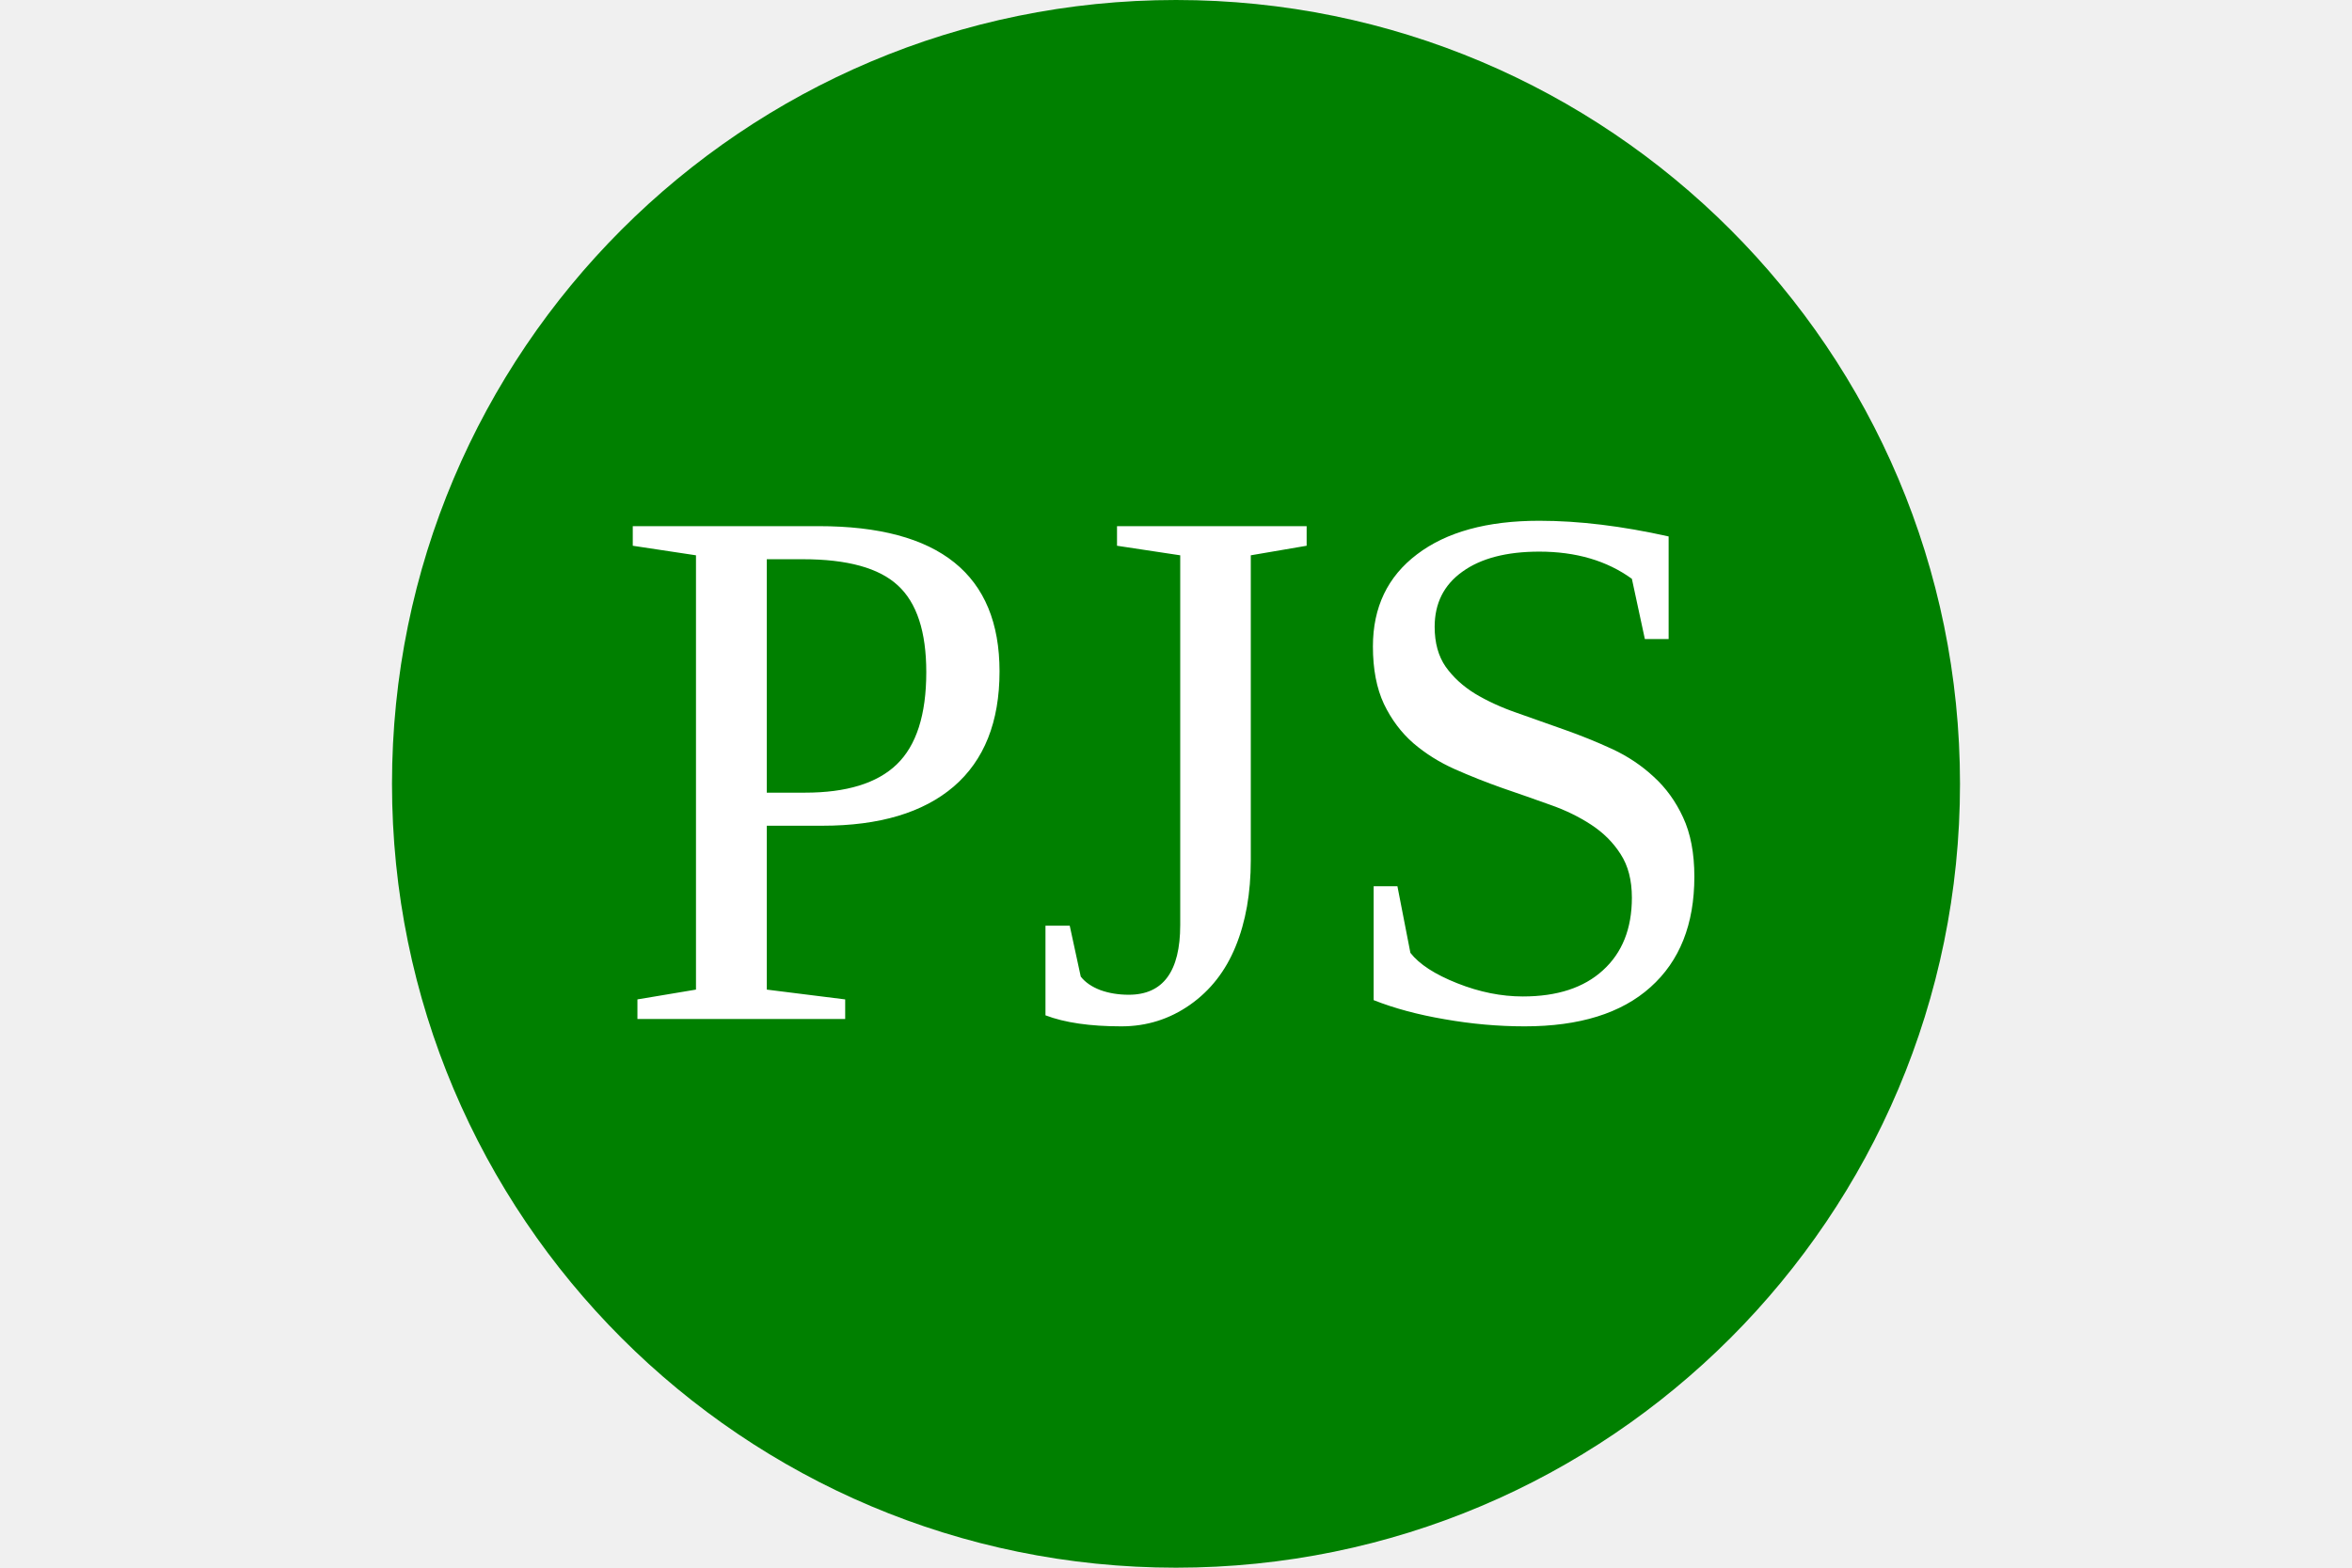
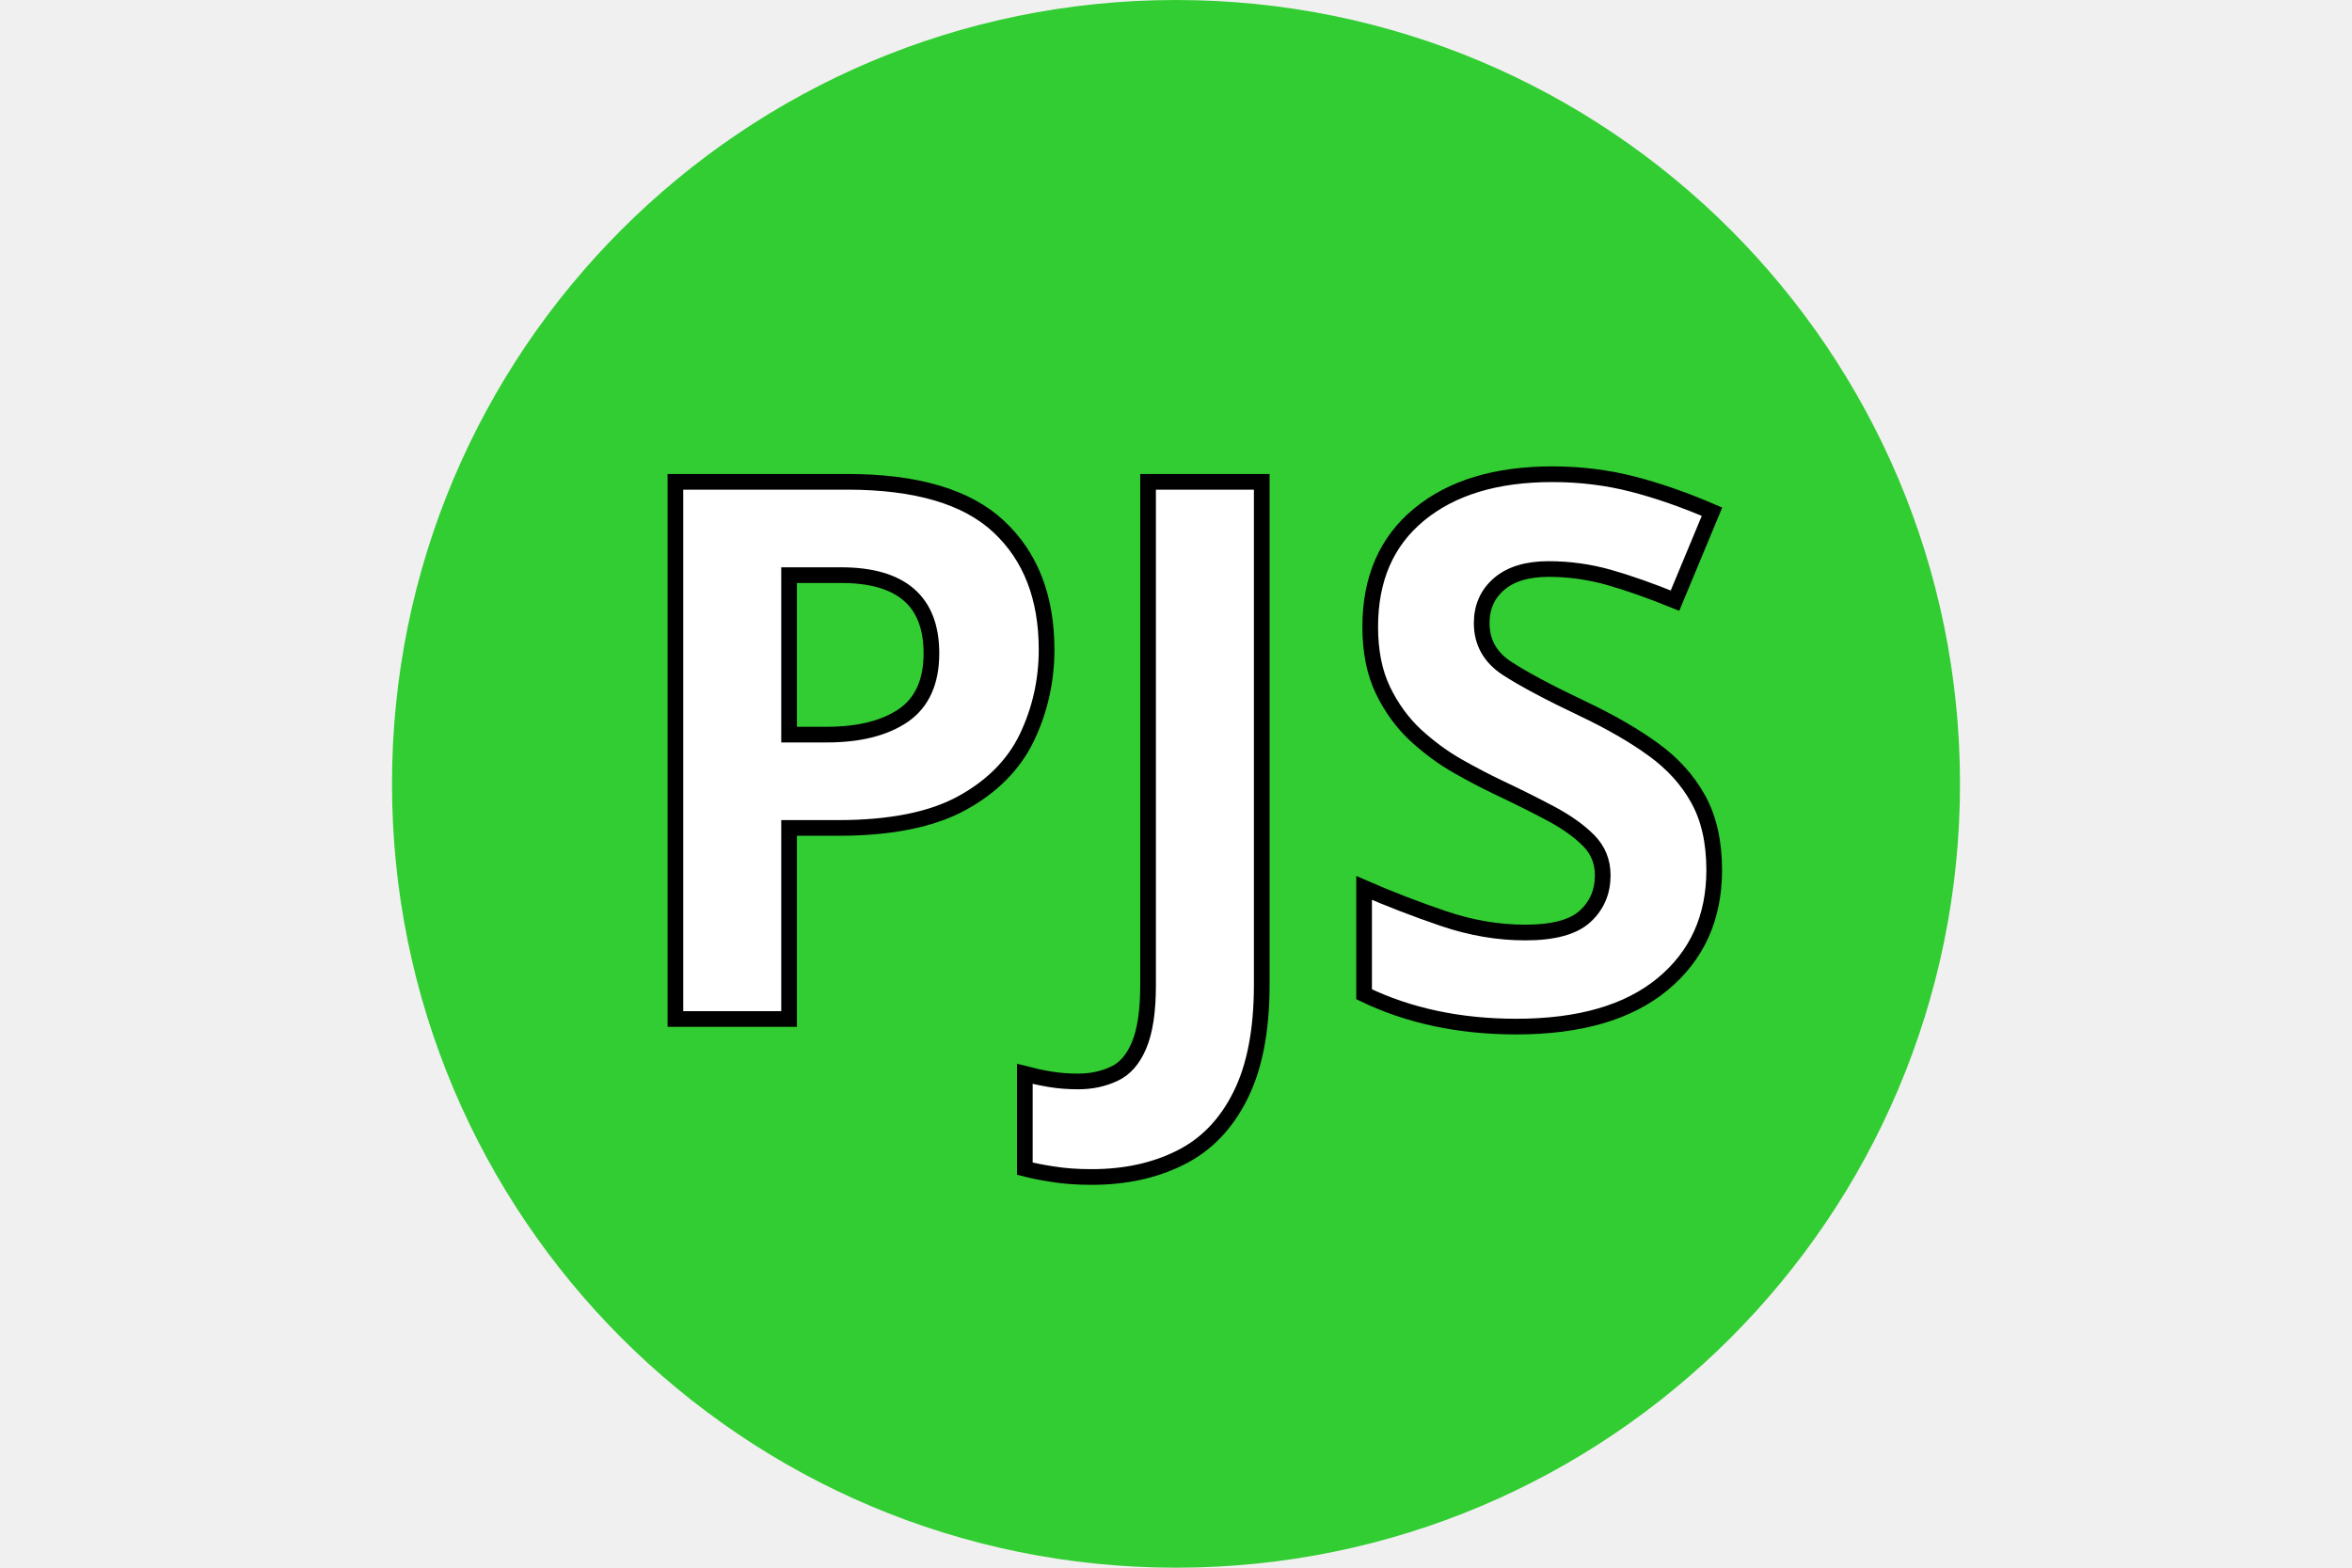
<svg xmlns="http://www.w3.org/2000/svg" width="300" height="200" viewBox="0 0 100 100">
-   <circle cx="50" cy="50" r="50" fill="green" />
-   <text x="50" y="65" font-size="48" fill="#FFF" text-anchor="middle">PJS</text>
+   <circle cx="50" cy="50" r="50" fill="limegreen" />
+   <text font-family="Calibri" x="50" y="65" font-size="48" font-weight="bold" fill="#FFF" stroke="black" text-anchor="middle">PJS</text>
</svg>
